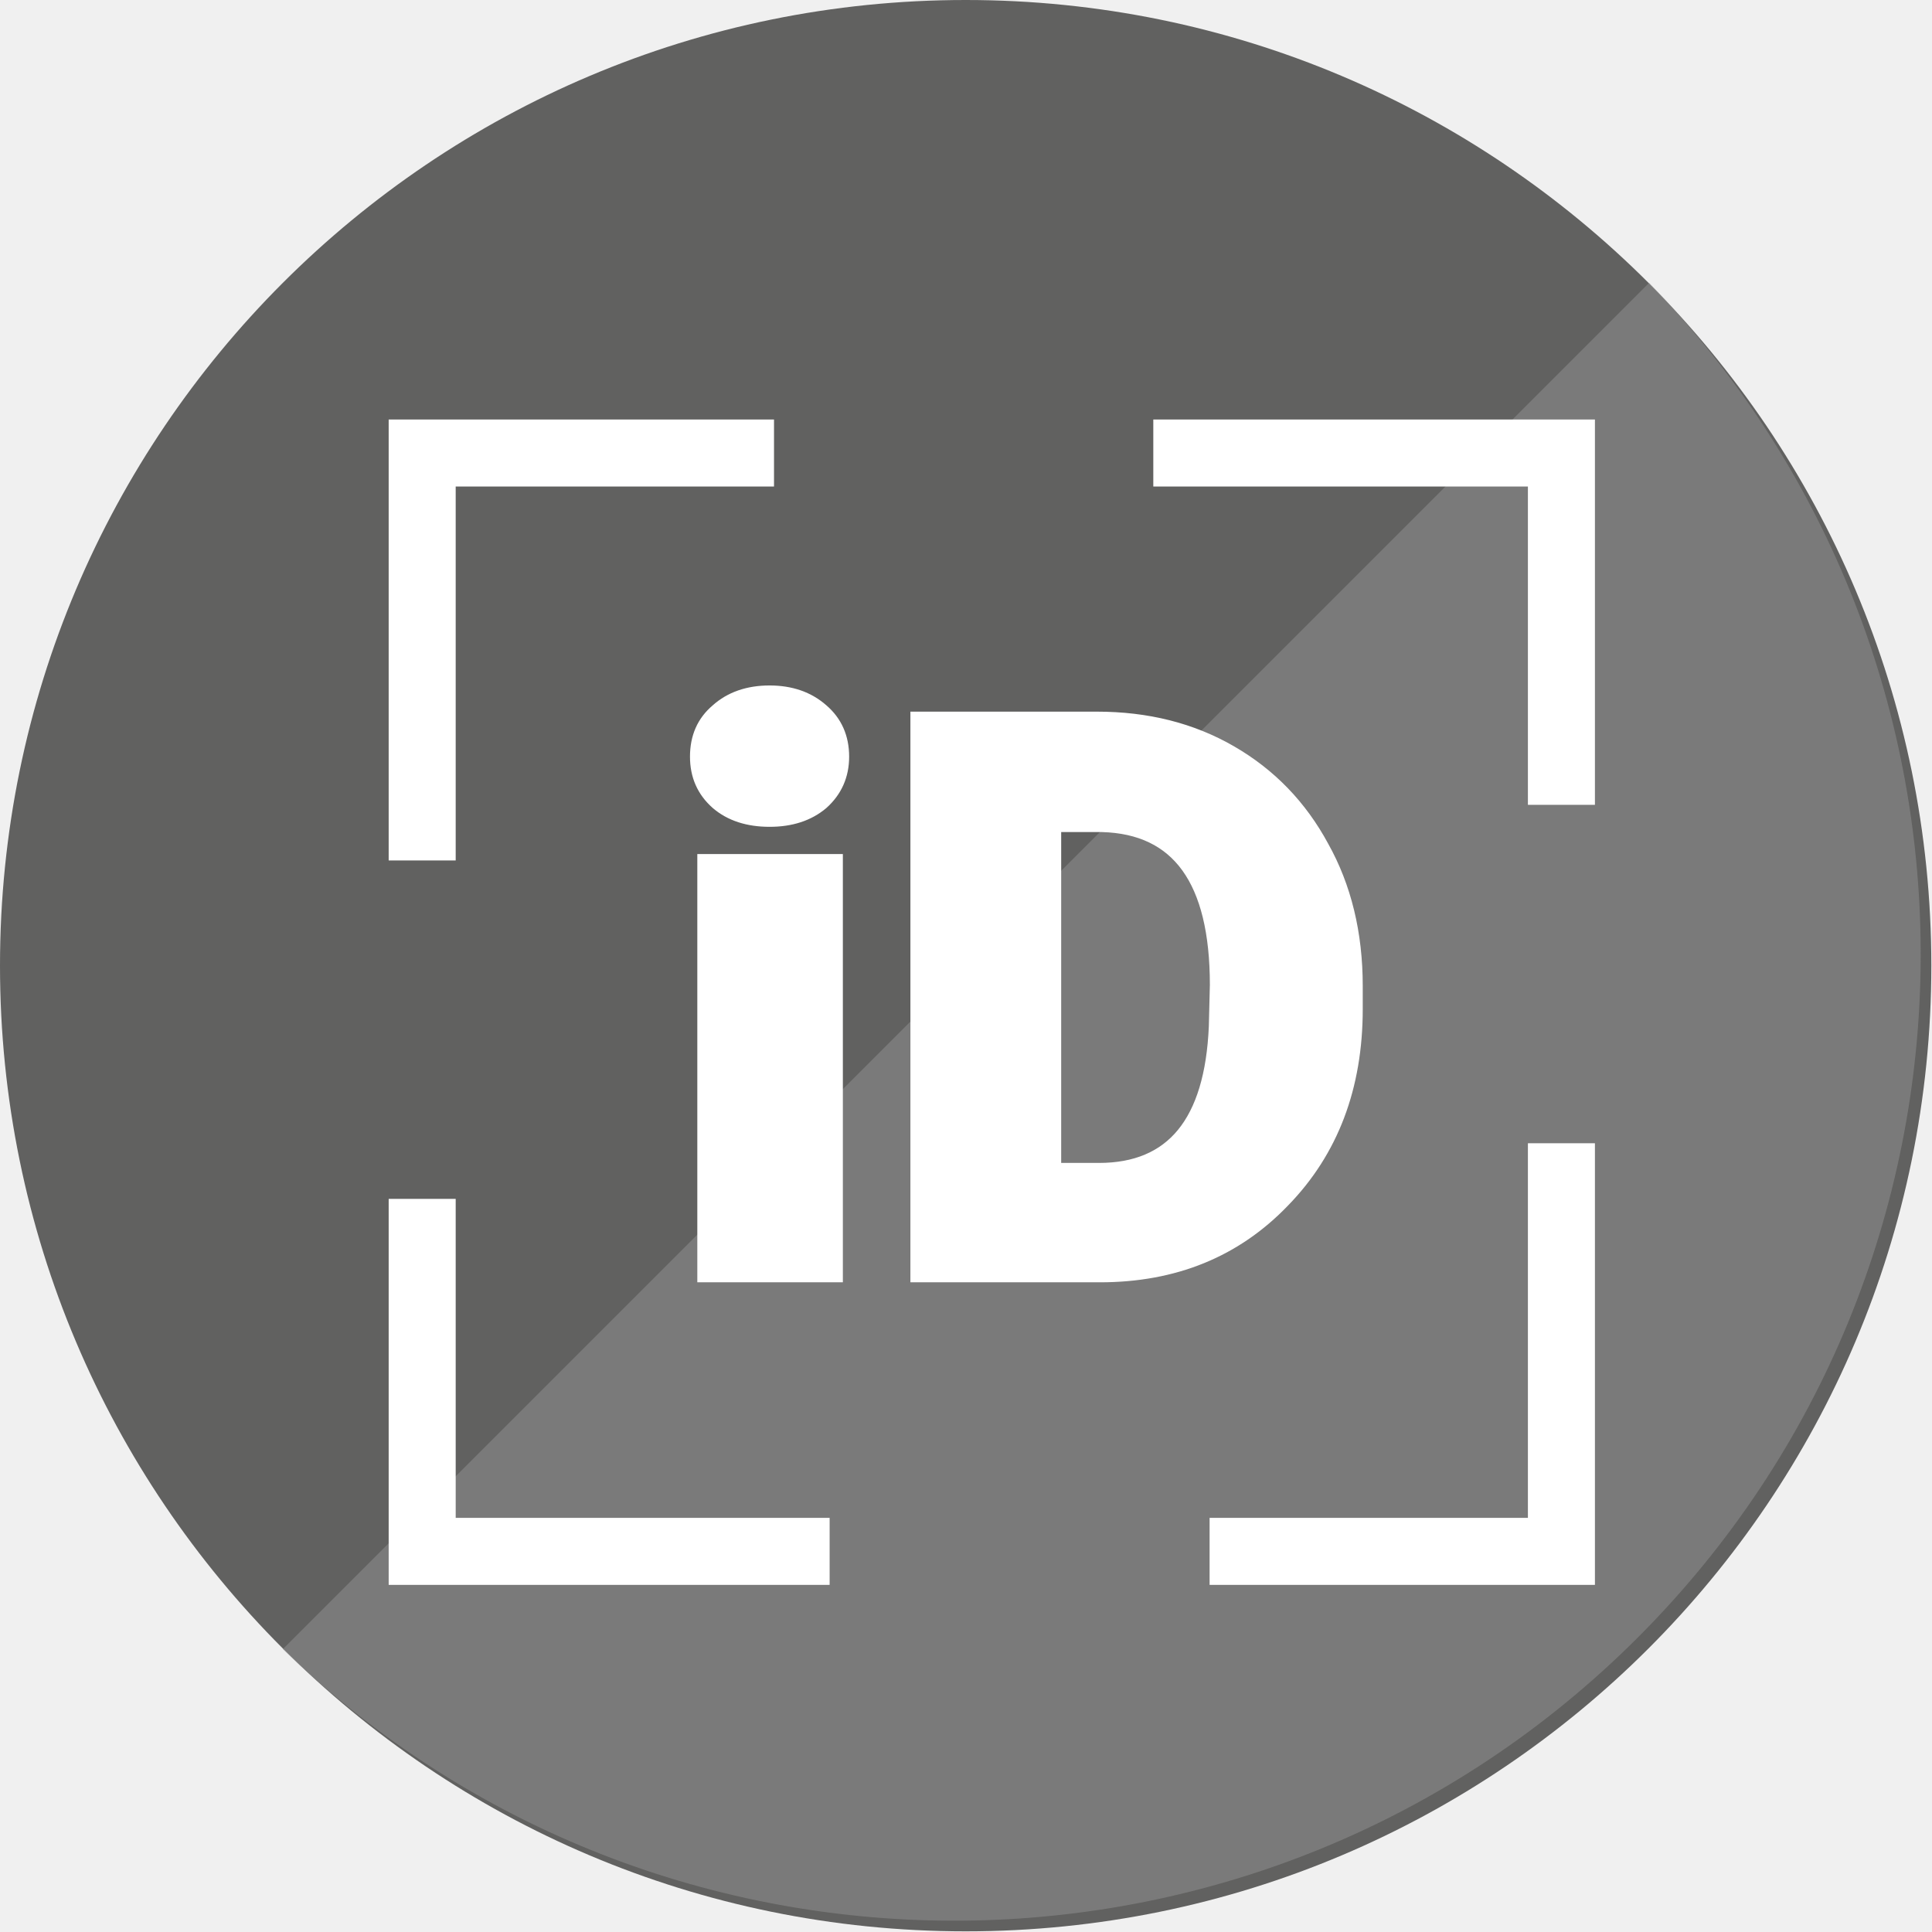
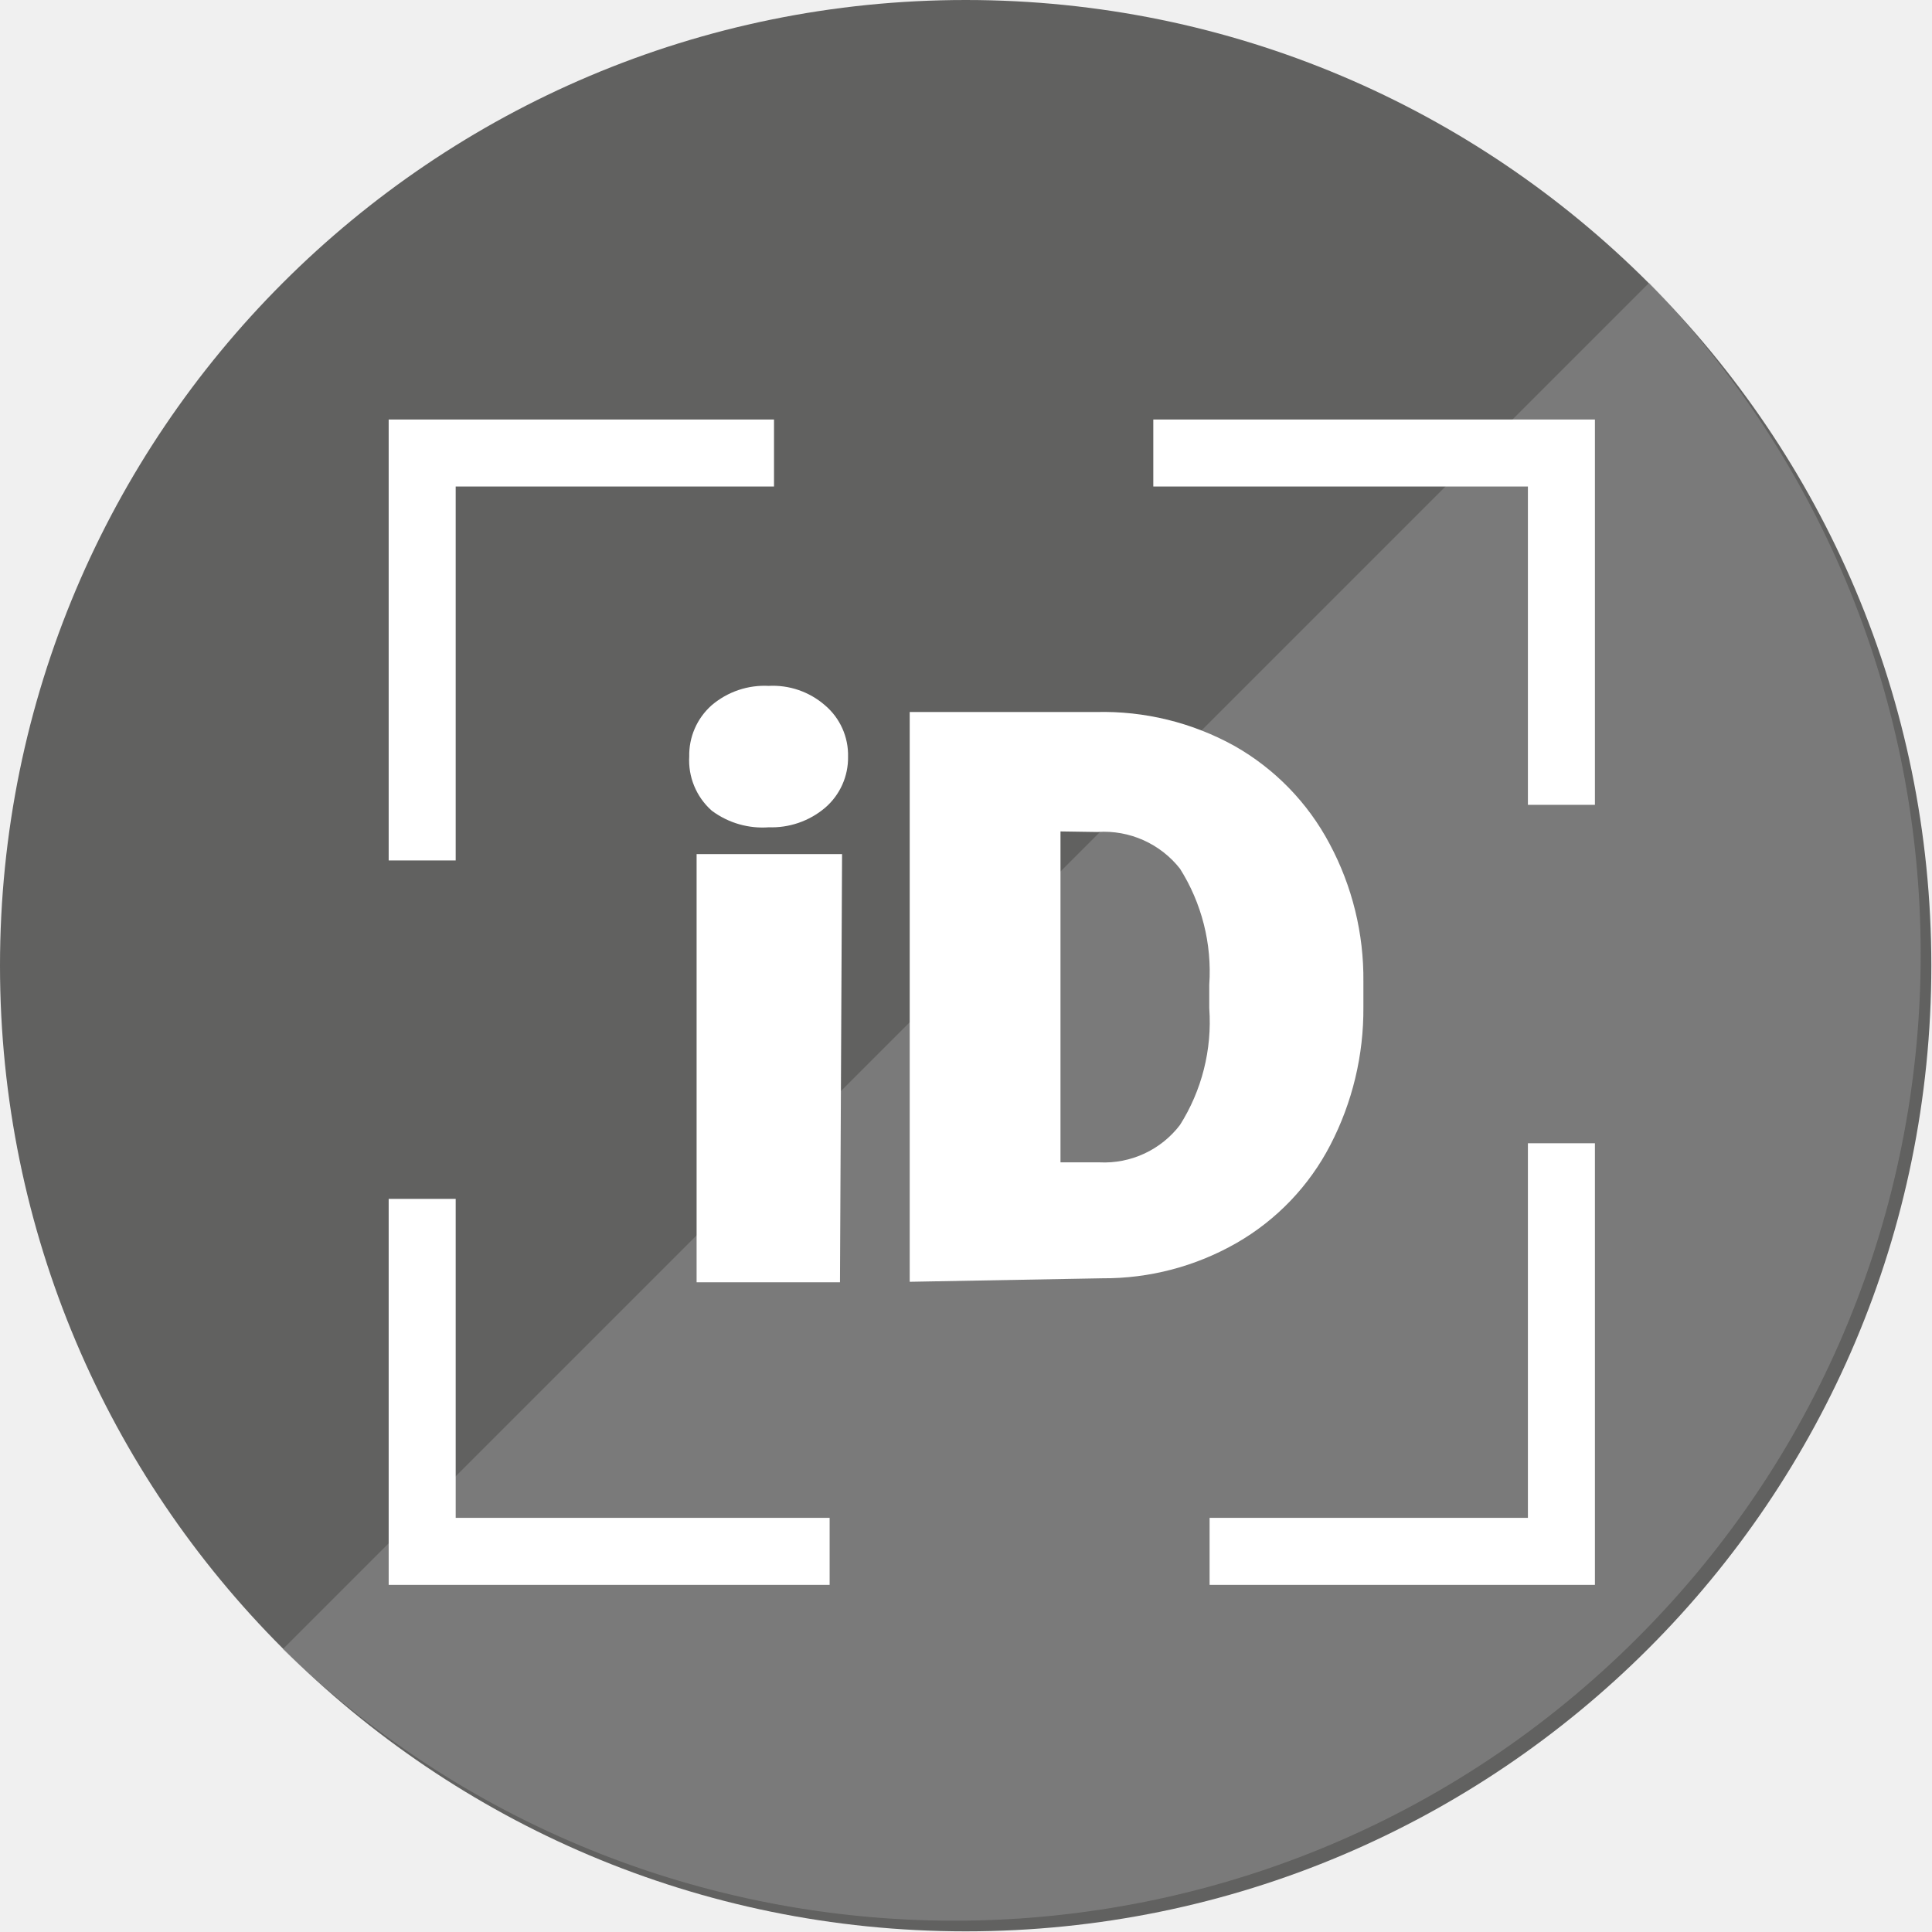
<svg xmlns="http://www.w3.org/2000/svg" viewBox="0 0 28.83 28.83">
-   <defs>
-     <style>.cls-1{fill:#616160;}.cls-2{fill:#999;opacity:0.46;}.cls-3{font-size:11.62px;fill:#fff;stroke-width:0.25px;font-family:Roboto-Black, Roboto;font-weight:800;}.cls-3,.cls-4{stroke:#fff;stroke-miterlimit:10;}.cls-4{fill:none;}</style>
-   </defs>
  <g id="Layer_2" data-name="Layer 2">
    <g id="Layer_1-2" data-name="Layer 1">
-       <circle class="cls-1" cx="14.41" cy="14.41" r="14.41" />
-       <path class="cls-2" d="M24.61,4.22A14.42,14.42,0,0,1,4.22,24.61" />
-       <text class="cls-3" transform="translate(9.89 19.01)">iD</text>
-       <polyline class="cls-4" points="17.21 6.76 23.3 6.76 23.3 10.87 23.3 12.01" />
-       <polyline class="cls-4" points="6.3 12.84 6.3 6.76 10.41 6.76 11.55 6.76" />
-       <polyline class="cls-4" points="12.38 23.15 6.3 23.15 6.3 19.03 6.3 17.89" />
-       <polyline class="cls-4" points="23.3 17.06 23.3 23.15 19.18 23.15 18.05 23.15" />
+       <circle cx="14.41" cy="14.41" r="14.41" style="fill:#616160" />
+       <path d="M24.61,4.22A14.42,14.42,0,0,1,4.22,24.61" style="fill:#999;opacity:0.46" />
+       <path d="M10.41,11.29a.87.87,0,0,1,.29-.67,1.09,1.09,0,0,1,.77-.26,1.06,1.06,0,0,1,.76.26.85.85,0,0,1,.3.67.86.86,0,0,1-.3.67,1.11,1.11,0,0,1-.76.26A1.14,1.14,0,0,1,10.7,12,.88.88,0,0,1,10.41,11.29Zm2,7.72H10.52V12.87h1.92Z" style="fill:#fff;stroke:#fff;stroke-miterlimit:10;stroke-width:0.25px" />
+       <path d="M13.7,19V10.75h2.66a3.92,3.92,0,0,1,2,.49,3.51,3.51,0,0,1,1.37,1.41,4.14,4.14,0,0,1,.49,2v.38a4.27,4.27,0,0,1-.48,2,3.46,3.46,0,0,1-1.35,1.41,3.85,3.85,0,0,1-1.94.51Zm2-6.72v5.19h.7a1.55,1.55,0,0,0,1.31-.61,3,3,0,0,0,.46-1.82V14.7a3,3,0,0,0-.46-1.81,1.57,1.57,0,0,0-1.34-.6Z" style="fill:#fff;stroke:#fff;stroke-miterlimit:10;stroke-width:0.25px" />
+       <polyline points="17.21 6.76 23.3 6.76 23.3 10.87 23.3 12.01" style="fill:none;stroke:#fff;stroke-miterlimit:10" />
+       <polyline points="6.3 12.84 6.3 6.76 10.41 6.76 11.55 6.76" style="fill:none;stroke:#fff;stroke-miterlimit:10" />
+       <polyline points="12.38 23.15 6.3 23.15 6.3 19.03 6.3 17.89" style="fill:none;stroke:#fff;stroke-miterlimit:10" />
+       <polyline points="23.3 17.06 23.3 23.15 19.18 23.15 18.05 23.15" style="fill:none;stroke:#fff;stroke-miterlimit:10" />
    </g>
  </g>
</svg>
